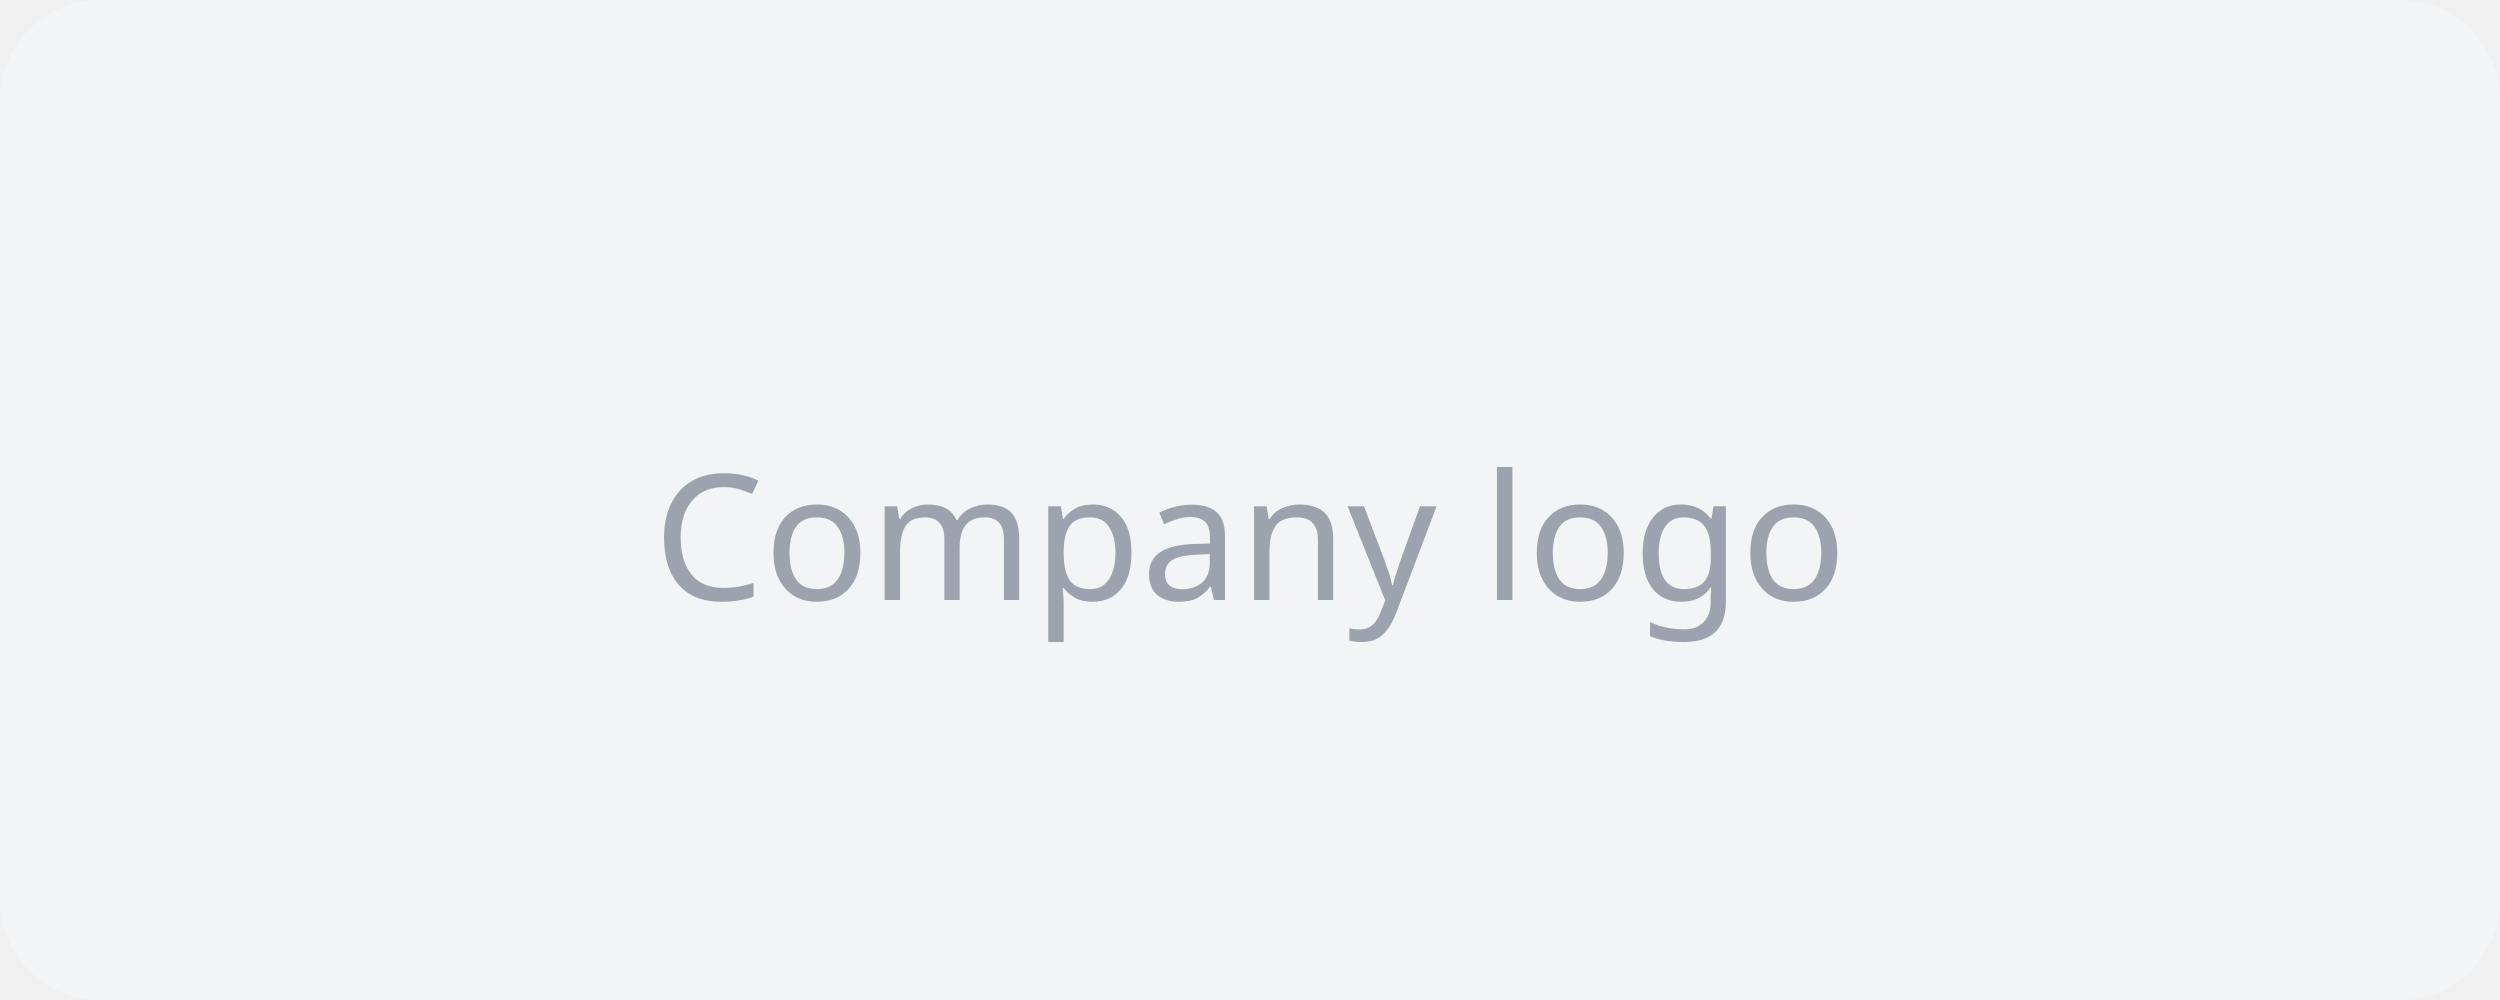
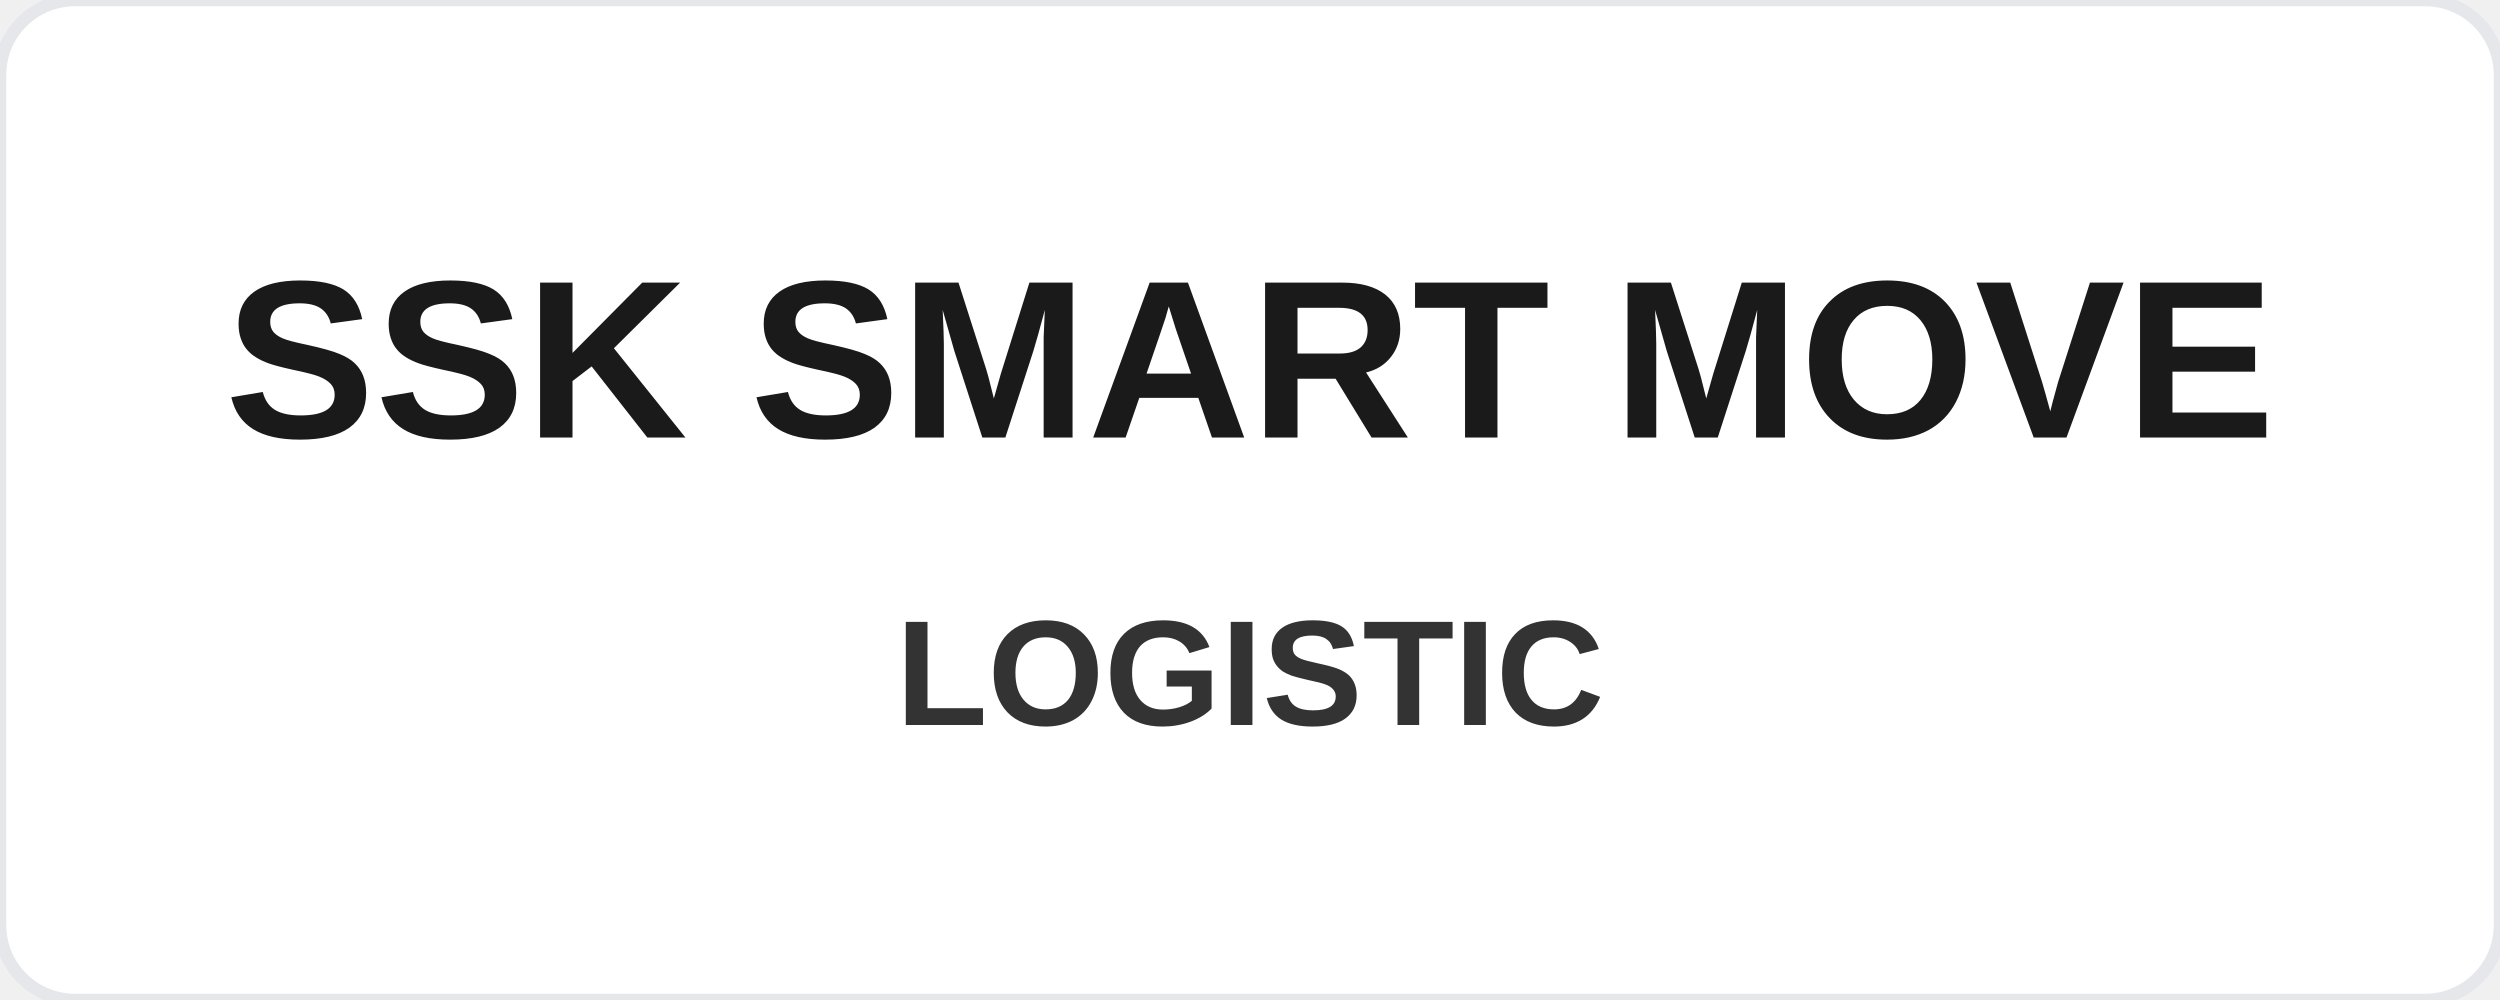
<svg xmlns="http://www.w3.org/2000/svg" viewBox="0 0 200 80" width="200" height="80">
-   <rect width="200" height="80" fill="#f3f4f6" rx="8" />
-   <text x="100" y="48" font-family="system-ui,sans-serif" font-size="14" fill="#9ca3af" text-anchor="middle">Company logo</text>
+   <rect width="200" height="80" fill="#fff" rx="6" stroke="#e5e7eb" stroke-width="1" />
+   <text x="100" y="35" font-family="Arial, system-ui, sans-serif" font-size="18" font-weight="700" fill="#1a1a1a" text-anchor="middle">SSK SMART MOVE</text>
+   <text x="100" y="58" font-family="Arial, system-ui, sans-serif" font-size="12" font-weight="600" fill="#333" text-anchor="middle">LOGISTIC</text>
</svg>
